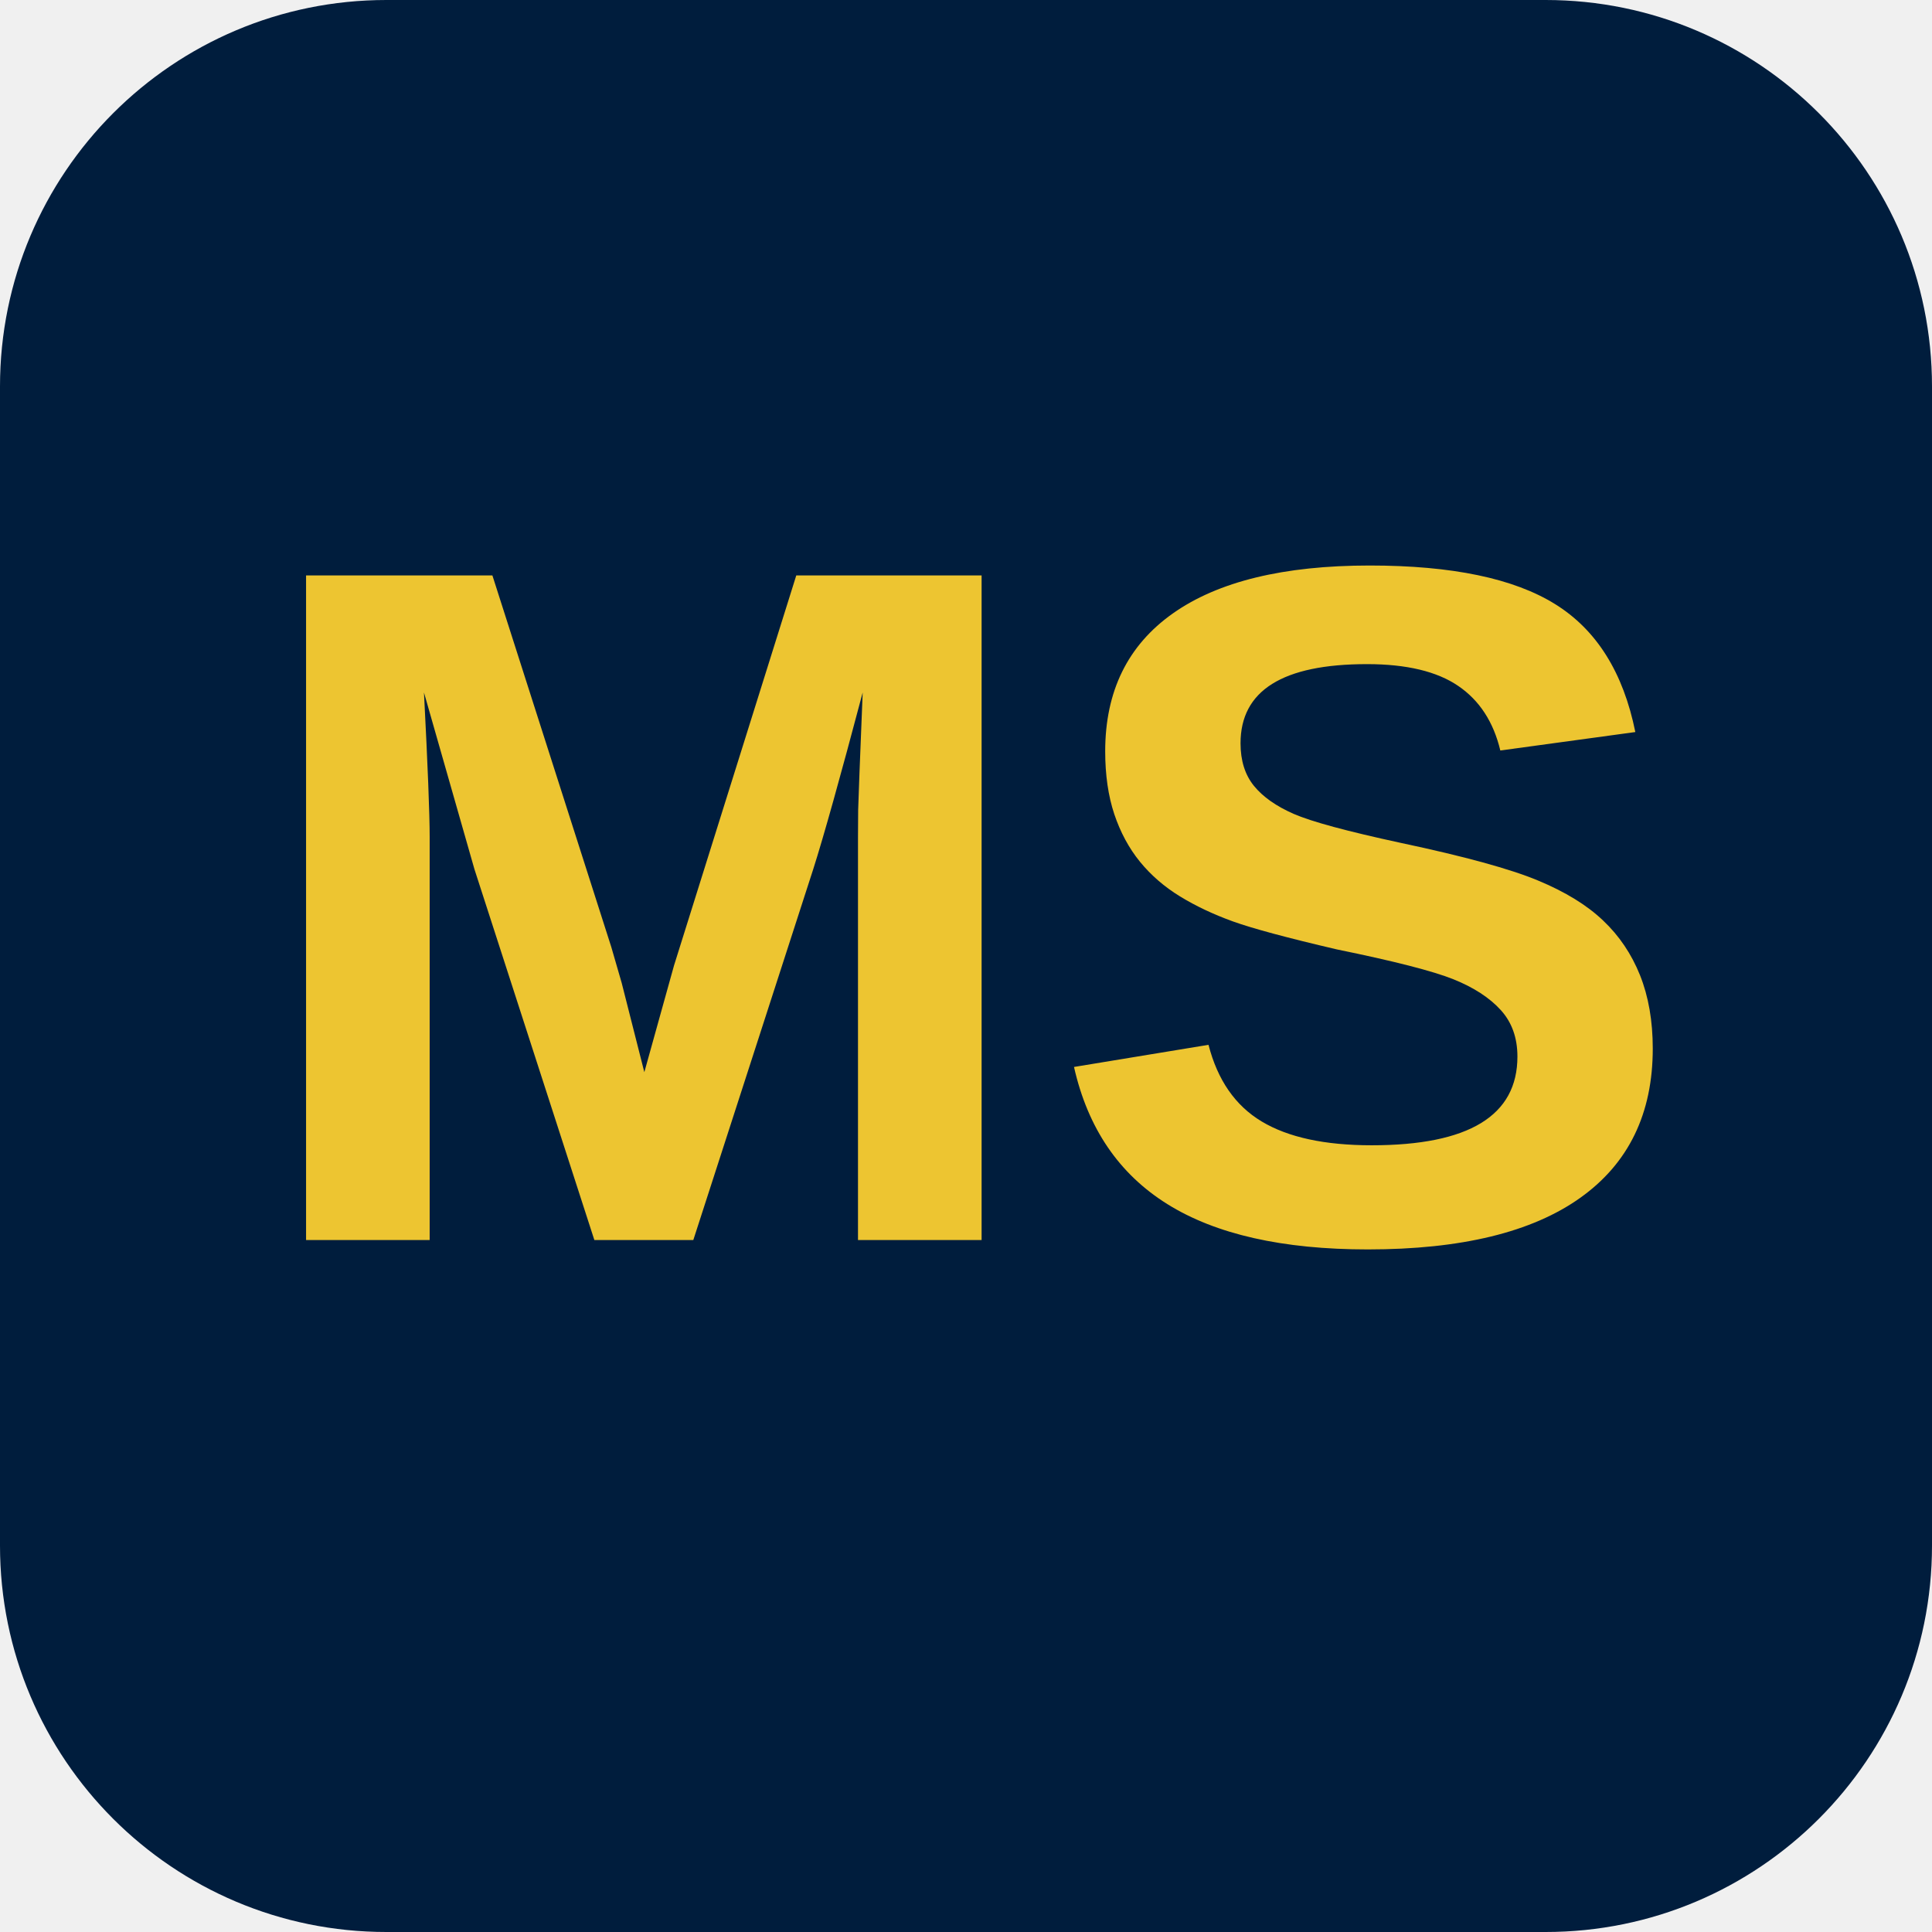
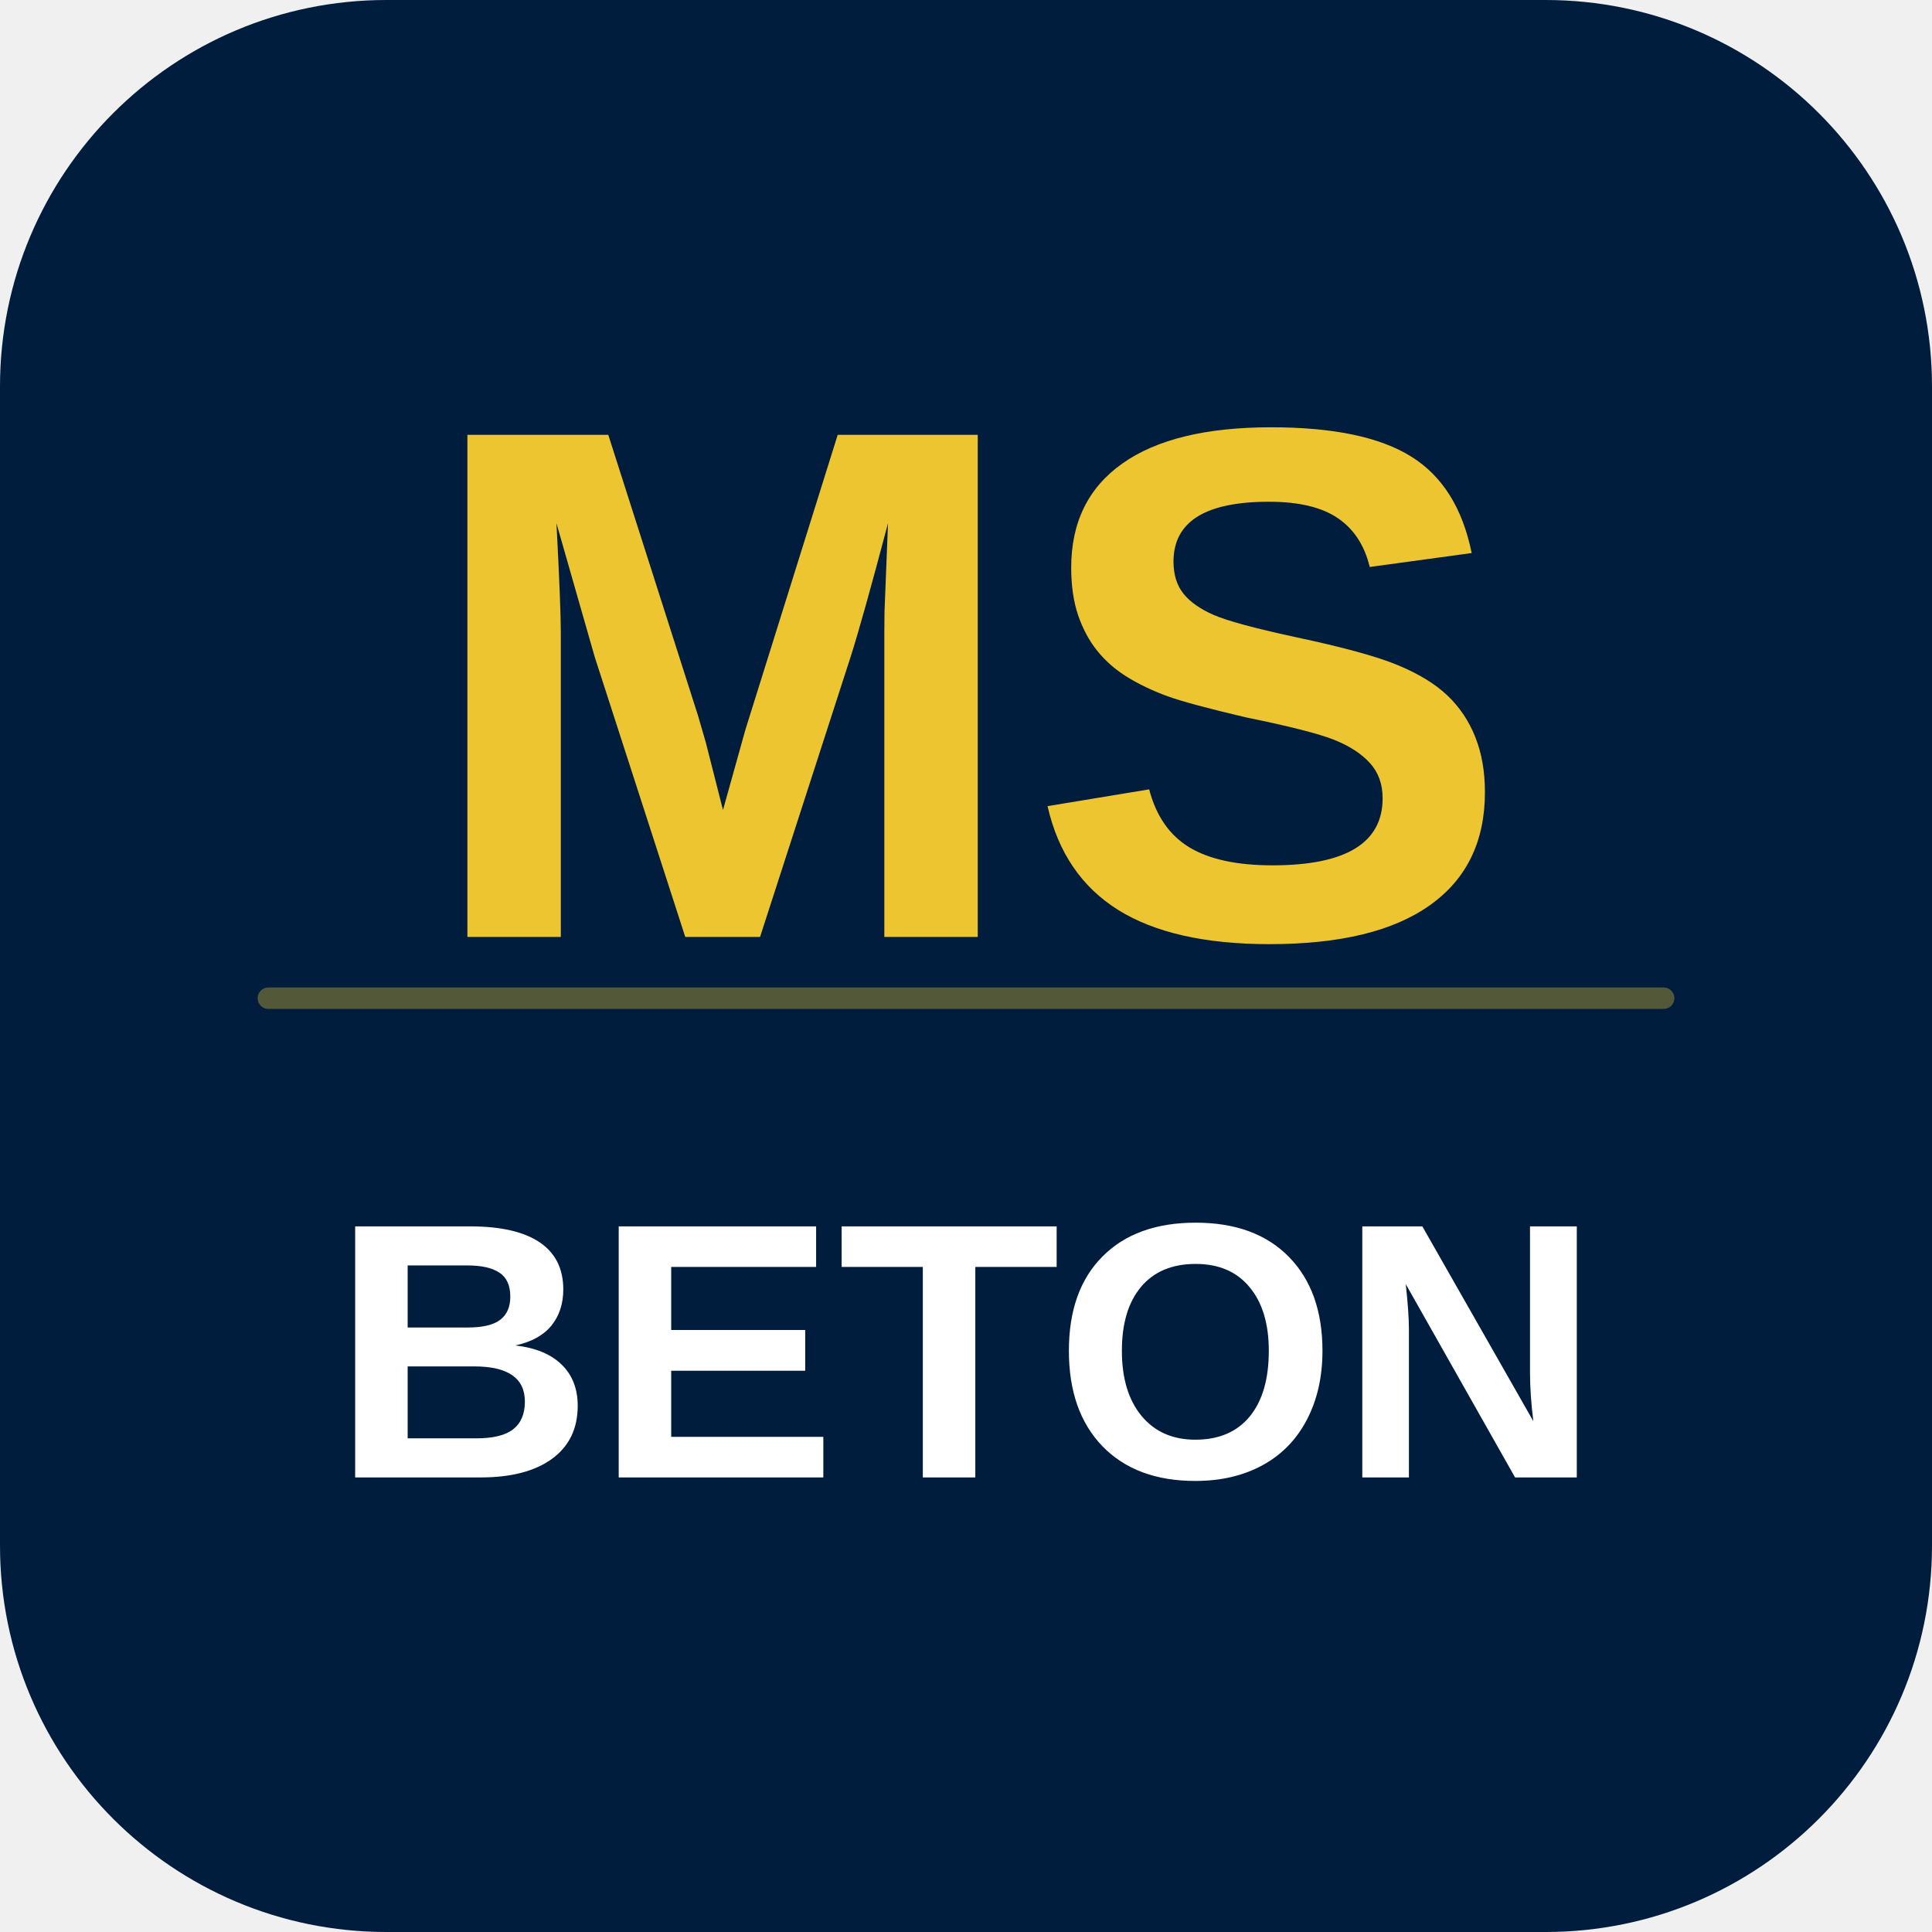
<svg xmlns="http://www.w3.org/2000/svg" viewBox="0 0 180 180">
  <rect width="180" height="180" rx="36" fill="#001D3D" />
-   <text x="90" y="90" font-family="Arial Black,Arial,sans-serif" font-weight="900" font-size="90" fill="#EDC531" text-anchor="middle" dominant-baseline="middle">MS</text>
+   <text x="90" y="68" font-family="Arial Black,Arial,sans-serif" font-weight="900" font-size="68" fill="#EDC531" text-anchor="middle" dominant-baseline="middle">MS</text>
+   <rect x="24" y="92" width="132" height="2" rx="1" fill="#EDC531" opacity="0.35" />
+   <text x="90" y="128" font-family="Arial Black,Arial,sans-serif" font-weight="900" font-size="34" fill="white" text-anchor="middle" dominant-baseline="middle">BETON</text>
</svg>
